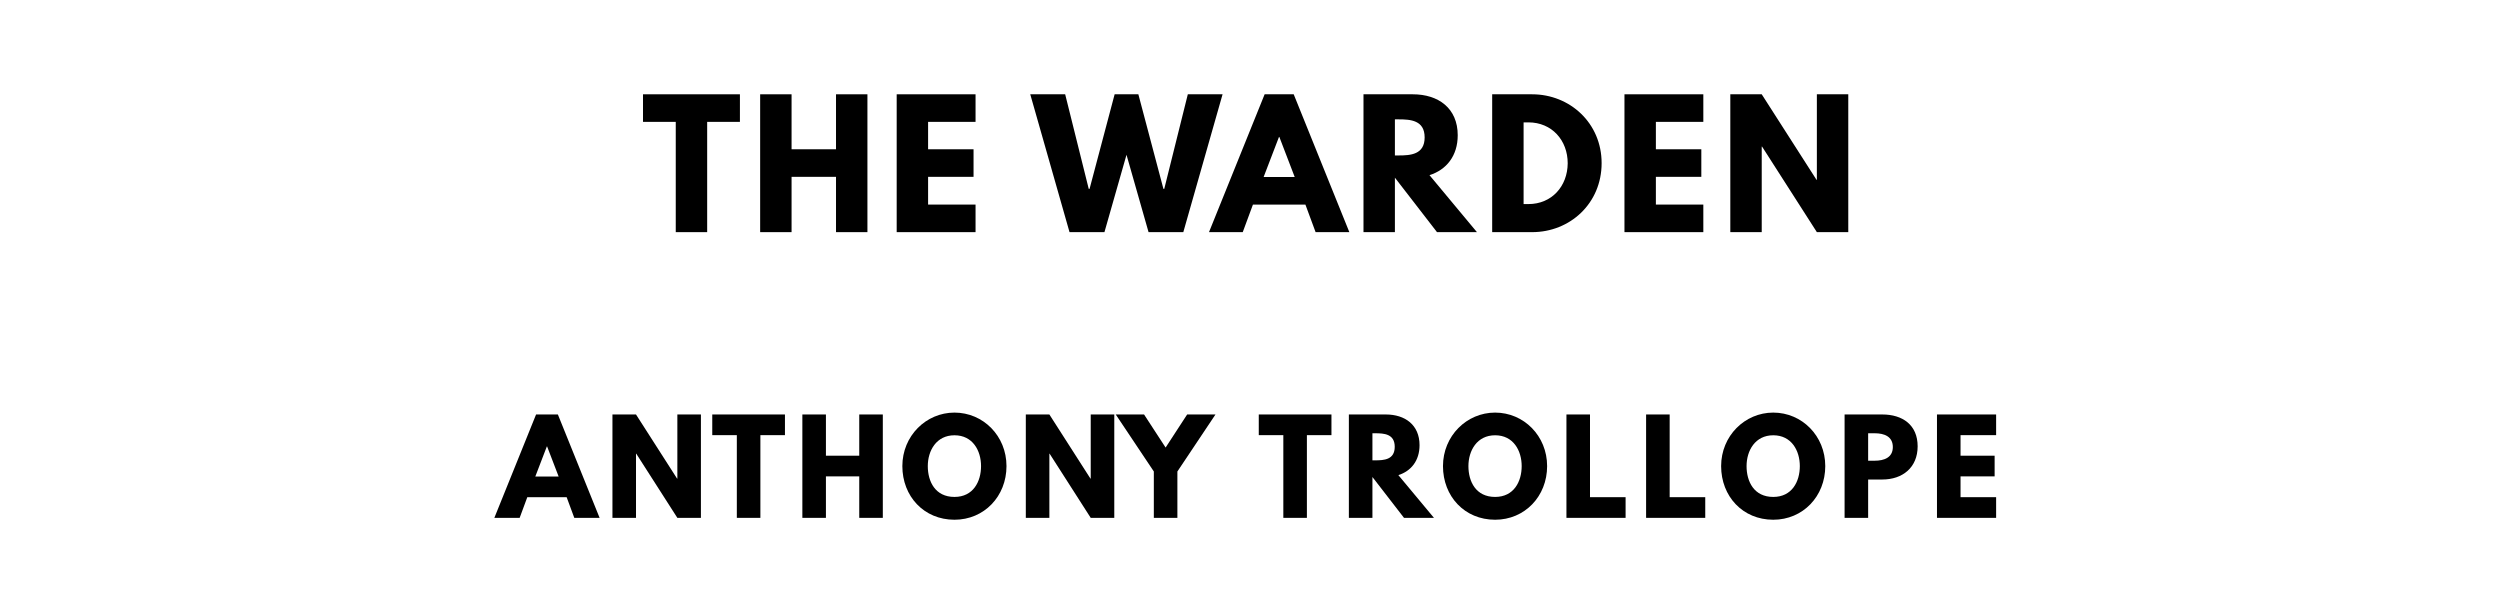
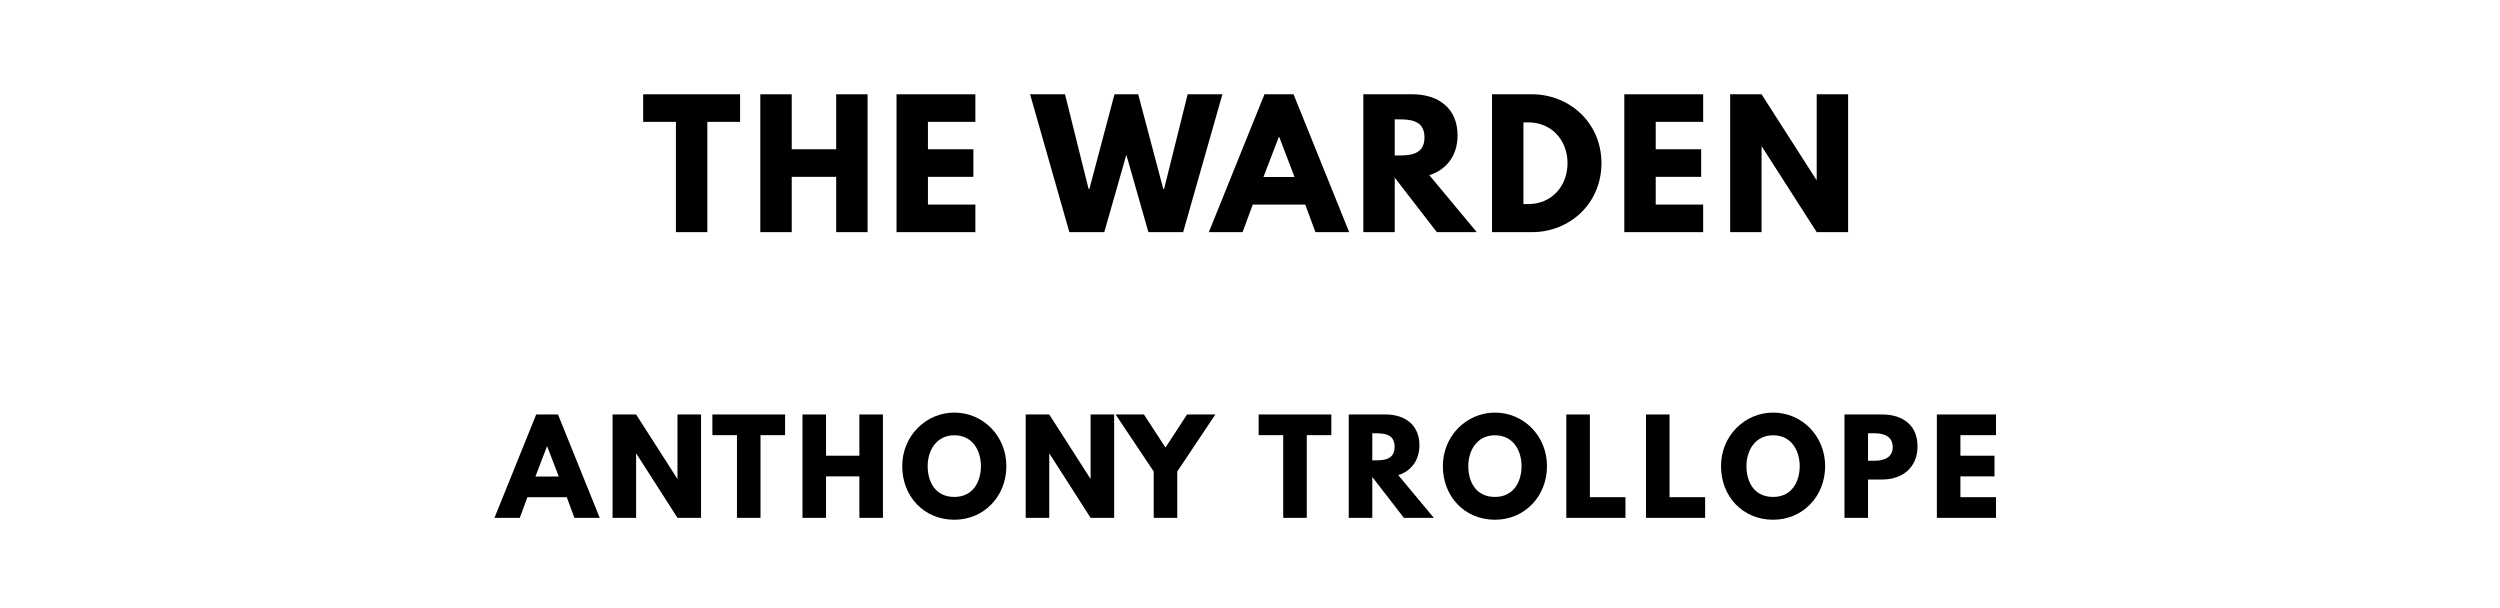
<svg xmlns="http://www.w3.org/2000/svg" version="1.1" viewBox="0 0 1400 340">
  <g>
-     <path d="m 360.083,68.246 18.339,0 0,61.754 17.591,0 0,-61.754 18.339,0 0,-15.439 -54.269,0 0,15.439 z" />
-     <path d="m 443.278,99.029 24.889,0 0,30.971 17.591,0 0,-77.193 -17.591,0 0,30.784 -24.889,0 0,-30.784 -17.591,0 0,77.193 17.591,0 0,-30.971 z" />
-     <path d="m 546.306,52.807 -44.164,0 0,77.193 44.164,0 0,-15.439 -26.573,0 0,-15.532 25.45,0 0,-15.439 -25.45,0 0,-15.345 26.573,0 0,-15.439 z" />
-     <path d="m 643.19,130 19.462,0 21.988,-77.193 -19.462,0 -13.193,52.959 -0.468,0 -14.035,-52.959 -13.287,0 -14.035,52.959 -0.468,0 -13.193,-52.959 -19.556,0 L 598.933,130 618.488,130 630.839,86.678 643.19,130 Z" />
-     <path d="m 724.475,52.807 -16.281,0 L 677.037,130 l 18.901,0 5.708,-15.439 29.38,0 5.708,15.439 18.901,0 -31.158,-77.193 z m 0.561,46.316 -17.404,0 8.608,-22.456 0.187,0 8.608,22.456 z" />
-     <path d="m 763.553,52.807 0,77.193 17.591,0 0,-30.503 L 804.722,130 l 22.363,0 -26.573,-31.906 c 9.45,-2.994 15.813,-10.76 15.813,-22.363 0,-15.158 -10.854,-22.924 -25.17,-22.924 l -27.602,0 z m 17.591,34.246 0,-20.211 2.058,0 c 6.643,0 14.596,0.468 14.596,10.105 0,9.637 -7.953,10.105 -14.596,10.105 l -2.058,0 z" />
-     <path d="m 835.621,52.807 0,77.193 22.363,0 c 21.24,0 38.924,-16.094 38.924,-38.643 0,-22.456 -17.778,-38.55 -38.924,-38.55 l -22.363,0 z m 17.591,61.474 0,-45.754 2.713,0 c 13.099,0 21.988,10.012 21.988,22.924 -0.094,12.912 -8.982,22.83 -21.988,22.83 l -2.713,0 z" />
-     <path d="m 953.864,52.807 -44.164,0 0,77.193 44.164,0 0,-15.439 -26.573,0 0,-15.532 25.45,0 0,-15.439 -25.45,0 0,-15.345 26.573,0 0,-15.439 z" />
-     <path d="m 986.567,82.094 0.187,0 L 1017.444,130 l 17.591,0 0,-77.193 -17.591,0 0,47.906 -0.187,0 -30.69,-47.906 -17.591,0 0,77.193 17.591,0 0,-47.906 z" />
+     <path d="m 360.175,68.246 18.339,0 0,61.754 17.591,0 0,-61.754 18.339,0 0,-15.439 -54.269,0 0,15.439 z" />
+     <path d="m 443.369,99.029 24.889,0 0,30.971 17.591,0 0,-77.193 -17.591,0 0,30.784 -24.889,0 0,-30.784 -17.591,0 0,77.193 17.591,0 0,-30.971 z" />
+     <path d="m 546.214,52.807 -44.164,0 0,77.193 44.164,0 0,-15.439 -26.573,0 0,-15.532 25.45,0 0,-15.439 -25.45,0 0,-15.345 26.573,0 0,-15.439 z" />
+     <path d="m 643.099,130 19.462,0 21.988,-77.193 -19.462,0 -13.193,52.959 -0.468,0 -14.035,-52.959 -13.287,0 -14.035,52.959 -0.468,0 -13.193,-52.959 -19.556,0 L 598.841,130 618.397,130 630.748,86.678 643.099,130 Z" />
+     <path d="m 724.384,52.807 -16.281,0 L 676.945,130 l 18.901,0 5.708,-15.439 29.38,0 5.708,15.439 18.901,0 -31.158,-77.193 z m 0.561,46.316 -17.404,0 8.608,-22.456 0.187,0 8.608,22.456 z" />
+     <path d="m 763.461,52.807 0,77.193 17.591,0 0,-30.503 L 804.631,130 l 22.363,0 -26.573,-31.906 c 9.45,-2.994 15.813,-10.76 15.813,-22.363 0,-15.158 -10.854,-22.924 -25.17,-22.924 l -27.602,0 z m 17.591,34.246 0,-20.211 2.058,0 c 6.643,0 14.596,0.468 14.596,10.105 0,9.637 -7.953,10.105 -14.596,10.105 l -2.058,0 z" />
+     <path d="m 835.53,52.807 0,77.193 22.363,0 c 21.24,0 38.924,-16.094 38.924,-38.643 0,-22.456 -17.778,-38.55 -38.924,-38.55 l -22.363,0 z m 17.591,61.474 0,-45.754 2.713,0 c 13.099,0 21.988,10.012 21.988,22.924 -0.094,12.912 -8.982,22.83 -21.988,22.83 l -2.713,0 z" />
+     <path d="m 953.773,52.807 -44.164,0 0,77.193 44.164,0 0,-15.439 -26.573,0 0,-15.532 25.45,0 0,-15.439 -25.45,0 0,-15.345 26.573,0 0,-15.439 z" />
+     <path d="m 986.476,82.094 0.187,0 L 1017.353,130 l 17.591,0 0,-77.193 -17.591,0 0,47.906 -0.187,0 -30.69,-47.906 -17.591,0 0,77.193 17.591,0 0,-47.906 z" />
  </g>
  <g>
-     <path d="m 312.411,232.105 -12.211,0 L 276.832,290 l 14.175,0 4.281,-11.579 22.035,0 4.281,11.579 14.175,0 -23.368,-57.895 z m 0.421,34.737 -13.053,0 L 306.235,250 l 0.14,0 6.456,16.842 z" />
-     <path d="m 356.162,254.07 0.14,0 23.018,35.93 13.193,0 0,-57.895 -13.193,0 0,35.93 -0.14,0 -23.018,-35.93 -13.193,0 0,57.895 13.193,0 0,-35.93 z" />
-     <path d="m 398.87,243.684 13.754,0 0,46.316 13.193,0 0,-46.316 13.754,0 0,-11.579 -40.702,0 0,11.579 z" />
-     <path d="m 462.516,266.772 18.667,0 0,23.228 13.193,0 0,-57.895 -13.193,0 0,23.088 -18.667,0 0,-23.088 -13.193,0 0,57.895 13.193,0 0,-23.228 z" />
-     <path d="m 505.317,261.018 c 0,16.912 12.07,30.035 29.193,30.035 16.632,0 29.123,-13.123 29.123,-30.035 0,-16.912 -13.053,-29.965 -29.123,-29.965 -15.93,0 -29.193,13.053 -29.193,29.965 z m 14.246,0 c 0,-8.632 4.772,-17.263 14.947,-17.263 10.246,0 14.877,8.632 14.877,17.263 0,8.632 -4.351,17.263 -14.877,17.263 -10.807,0 -14.947,-8.632 -14.947,-17.263 z" />
-     <path d="m 587.647,254.07 0.14,0 23.018,35.93 13.193,0 0,-57.895 -13.193,0 0,35.93 -0.14,0 -23.018,-35.93 -13.193,0 0,57.895 13.193,0 0,-35.93 z" />
-     <path d="m 624.811,232.105 21.333,31.93 0,25.965 13.193,0 0,-25.965 21.333,-31.93 -15.86,0 -12.07,18.526 -12.07,-18.526 -15.86,0 z" />
-     <path d="m 704.912,243.684 13.754,0 0,46.316 13.193,0 0,-46.316 13.754,0 0,-11.579 -40.702,0 0,11.579 z" />
-     <path d="m 755.365,232.105 0,57.895 13.193,0 0,-22.877 17.684,22.877 16.772,0 -19.93,-23.93 c 7.088,-2.246 11.86,-8.07 11.86,-16.772 0,-11.368 -8.14,-17.193 -18.877,-17.193 l -20.702,0 z m 13.193,25.684 0,-15.158 1.544,0 c 4.982,0 10.947,0.351 10.947,7.579 0,7.228 -5.965,7.579 -10.947,7.579 l -1.544,0 z" />
-     <path d="m 808.07,261.018 c 0,16.912 12.07,30.035 29.193,30.035 16.632,0 29.123,-13.123 29.123,-30.035 0,-16.912 -13.053,-29.965 -29.123,-29.965 -15.93,0 -29.193,13.053 -29.193,29.965 z m 14.246,0 c 0,-8.632 4.772,-17.263 14.947,-17.263 10.246,0 14.877,8.632 14.877,17.263 0,8.632 -4.351,17.263 -14.877,17.263 -10.807,0 -14.947,-8.632 -14.947,-17.263 z" />
-     <path d="m 890.4,232.105 -13.193,0 0,57.895 33.123,0 0,-11.579 -19.93,0 0,-46.316 z" />
-     <path d="m 935.01,232.105 -13.193,0 0,57.895 33.123,0 0,-11.579 -19.93,0 0,-46.316 z" />
-     <path d="m 963.832,261.018 c 0,16.912 12.07,30.035 29.193,30.035 16.632,0 29.123,-13.123 29.123,-30.035 0,-16.912 -13.053,-29.965 -29.123,-29.965 -15.93,0 -29.193,13.053 -29.193,29.965 z m 14.246,0 c 0,-8.632 4.772,-17.263 14.947,-17.263 10.246,0 14.877,8.632 14.877,17.263 0,8.632 -4.351,17.263 -14.877,17.263 -10.807,0 -14.947,-8.632 -14.947,-17.263 z" />
-     <path d="m 1032.969,232.105 0,57.895 13.193,0 0,-21.474 7.93,0 c 11.298,0 19.79,-6.667 19.79,-18.596 0,-12 -8.491,-17.825 -19.79,-17.825 l -21.123,0 z m 13.193,25.895 0,-15.368 3.719,0 c 5.193,0 10.105,1.754 10.105,7.719 0,5.895 -4.912,7.649 -10.105,7.649 l -3.719,0 z" />
-     <path d="m 1117.83,232.105 -33.123,0 0,57.895 33.123,0 0,-11.579 -19.93,0 0,-11.649 19.088,0 0,-11.579 -19.088,0 0,-11.509 19.93,0 0,-11.579 z" />
+     <path d="m 312.479,232.105 -12.211,0 L 276.9,290 l 14.175,0 4.281,-11.579 22.035,0 4.281,11.579 14.175,0 -23.368,-57.895 z m 0.421,34.737 -13.053,0 6.456,-16.842 0.14,0 6.456,16.842 z" />
+     <path d="m 356.23,254.07 0.14,0 23.018,35.93 13.193,0 0,-57.895 -13.193,0 0,35.93 -0.14,0 -23.018,-35.93 -13.193,0 0,57.895 13.193,0 0,-35.93 z" />
+     <path d="m 398.939,243.684 13.754,0 0,46.316 13.193,0 0,-46.316 13.754,0 0,-11.579 -40.702,0 0,11.579 z" />
+     <path d="m 462.584,266.772 18.667,0 0,23.228 13.193,0 0,-57.895 -13.193,0 0,23.088 -18.667,0 0,-23.088 -13.193,0 0,57.895 13.193,0 0,-23.228 z" />
+     <path d="m 505.249,261.018 c 0,16.912 12.07,30.035 29.193,30.035 16.632,0 29.123,-13.123 29.123,-30.035 0,-16.912 -13.053,-29.965 -29.123,-29.965 -15.93,0 -29.193,13.053 -29.193,29.965 z m 14.246,0 c 0,-8.632 4.772,-17.263 14.947,-17.263 10.246,0 14.877,8.632 14.877,17.263 0,8.632 -4.351,17.263 -14.877,17.263 -10.807,0 -14.947,-8.632 -14.947,-17.263 z" />
+     <path d="m 587.579,254.07 0.14,0 23.018,35.93 13.193,0 0,-57.895 -13.193,0 0,35.93 -0.14,0 -23.018,-35.93 -13.193,0 0,57.895 13.193,0 0,-35.93 z" />
+     <path d="m 624.742,232.105 21.333,31.93 0,25.965 13.193,0 0,-25.965 21.333,-31.93 -15.86,0 -12.07,18.526 -12.07,-18.526 -15.86,0 z" />
+     <path d="m 704.843,243.684 13.754,0 0,46.316 13.193,0 0,-46.316 13.754,0 0,-11.579 -40.702,0 0,11.579 z" />
+     <path d="m 755.296,232.105 0,57.895 13.193,0 0,-22.877 17.684,22.877 16.772,0 -19.93,-23.93 c 7.088,-2.246 11.86,-8.07 11.86,-16.772 0,-11.368 -8.14,-17.193 -18.877,-17.193 l -20.702,0 z m 13.193,25.684 0,-15.158 1.544,0 c 4.982,0 10.947,0.351 10.947,7.579 0,7.228 -5.965,7.579 -10.947,7.579 l -1.544,0 z" />
+     <path d="m 808.001,261.018 c 0,16.912 12.07,30.035 29.193,30.035 16.632,0 29.123,-13.123 29.123,-30.035 0,-16.912 -13.053,-29.965 -29.123,-29.965 -15.93,0 -29.193,13.053 -29.193,29.965 z m 14.246,0 c 0,-8.632 4.772,-17.263 14.947,-17.263 10.246,0 14.877,8.632 14.877,17.263 0,8.632 -4.351,17.263 -14.877,17.263 -10.807,0 -14.947,-8.632 -14.947,-17.263 z" />
+     <path d="m 890.331,232.105 -13.193,0 0,57.895 33.123,0 0,-11.579 -19.93,0 0,-46.316 z" />
+     <path d="m 934.942,232.105 -13.193,0 0,57.895 33.123,0 0,-11.579 -19.93,0 0,-46.316 z" />
+     <path d="m 963.763,261.018 c 0,16.912 12.07,30.035 29.193,30.035 16.632,0 29.123,-13.123 29.123,-30.035 0,-16.912 -13.053,-29.965 -29.123,-29.965 -15.93,0 -29.193,13.053 -29.193,29.965 z m 14.246,0 c 0,-8.632 4.772,-17.263 14.947,-17.263 10.246,0 14.877,8.632 14.877,17.263 0,8.632 -4.351,17.263 -14.877,17.263 -10.807,0 -14.947,-8.632 -14.947,-17.263 z" />
+     <path d="m 1032.9,232.105 0,57.895 13.193,0 0,-21.474 7.93,0 c 11.298,0 19.79,-6.667 19.79,-18.596 0,-12 -8.491,-17.825 -19.79,-17.825 l -21.123,0 z m 13.193,25.895 0,-15.368 3.719,0 c 5.193,0 10.105,1.754 10.105,7.719 0,5.895 -4.912,7.649 -10.105,7.649 l -3.719,0 z" />
+     <path d="m 1117.761,232.105 -33.123,0 0,57.895 33.123,0 0,-11.579 -19.93,0 0,-11.649 19.088,0 0,-11.579 -19.088,0 0,-11.509 19.93,0 0,-11.579 z" />
  </g>
</svg>
